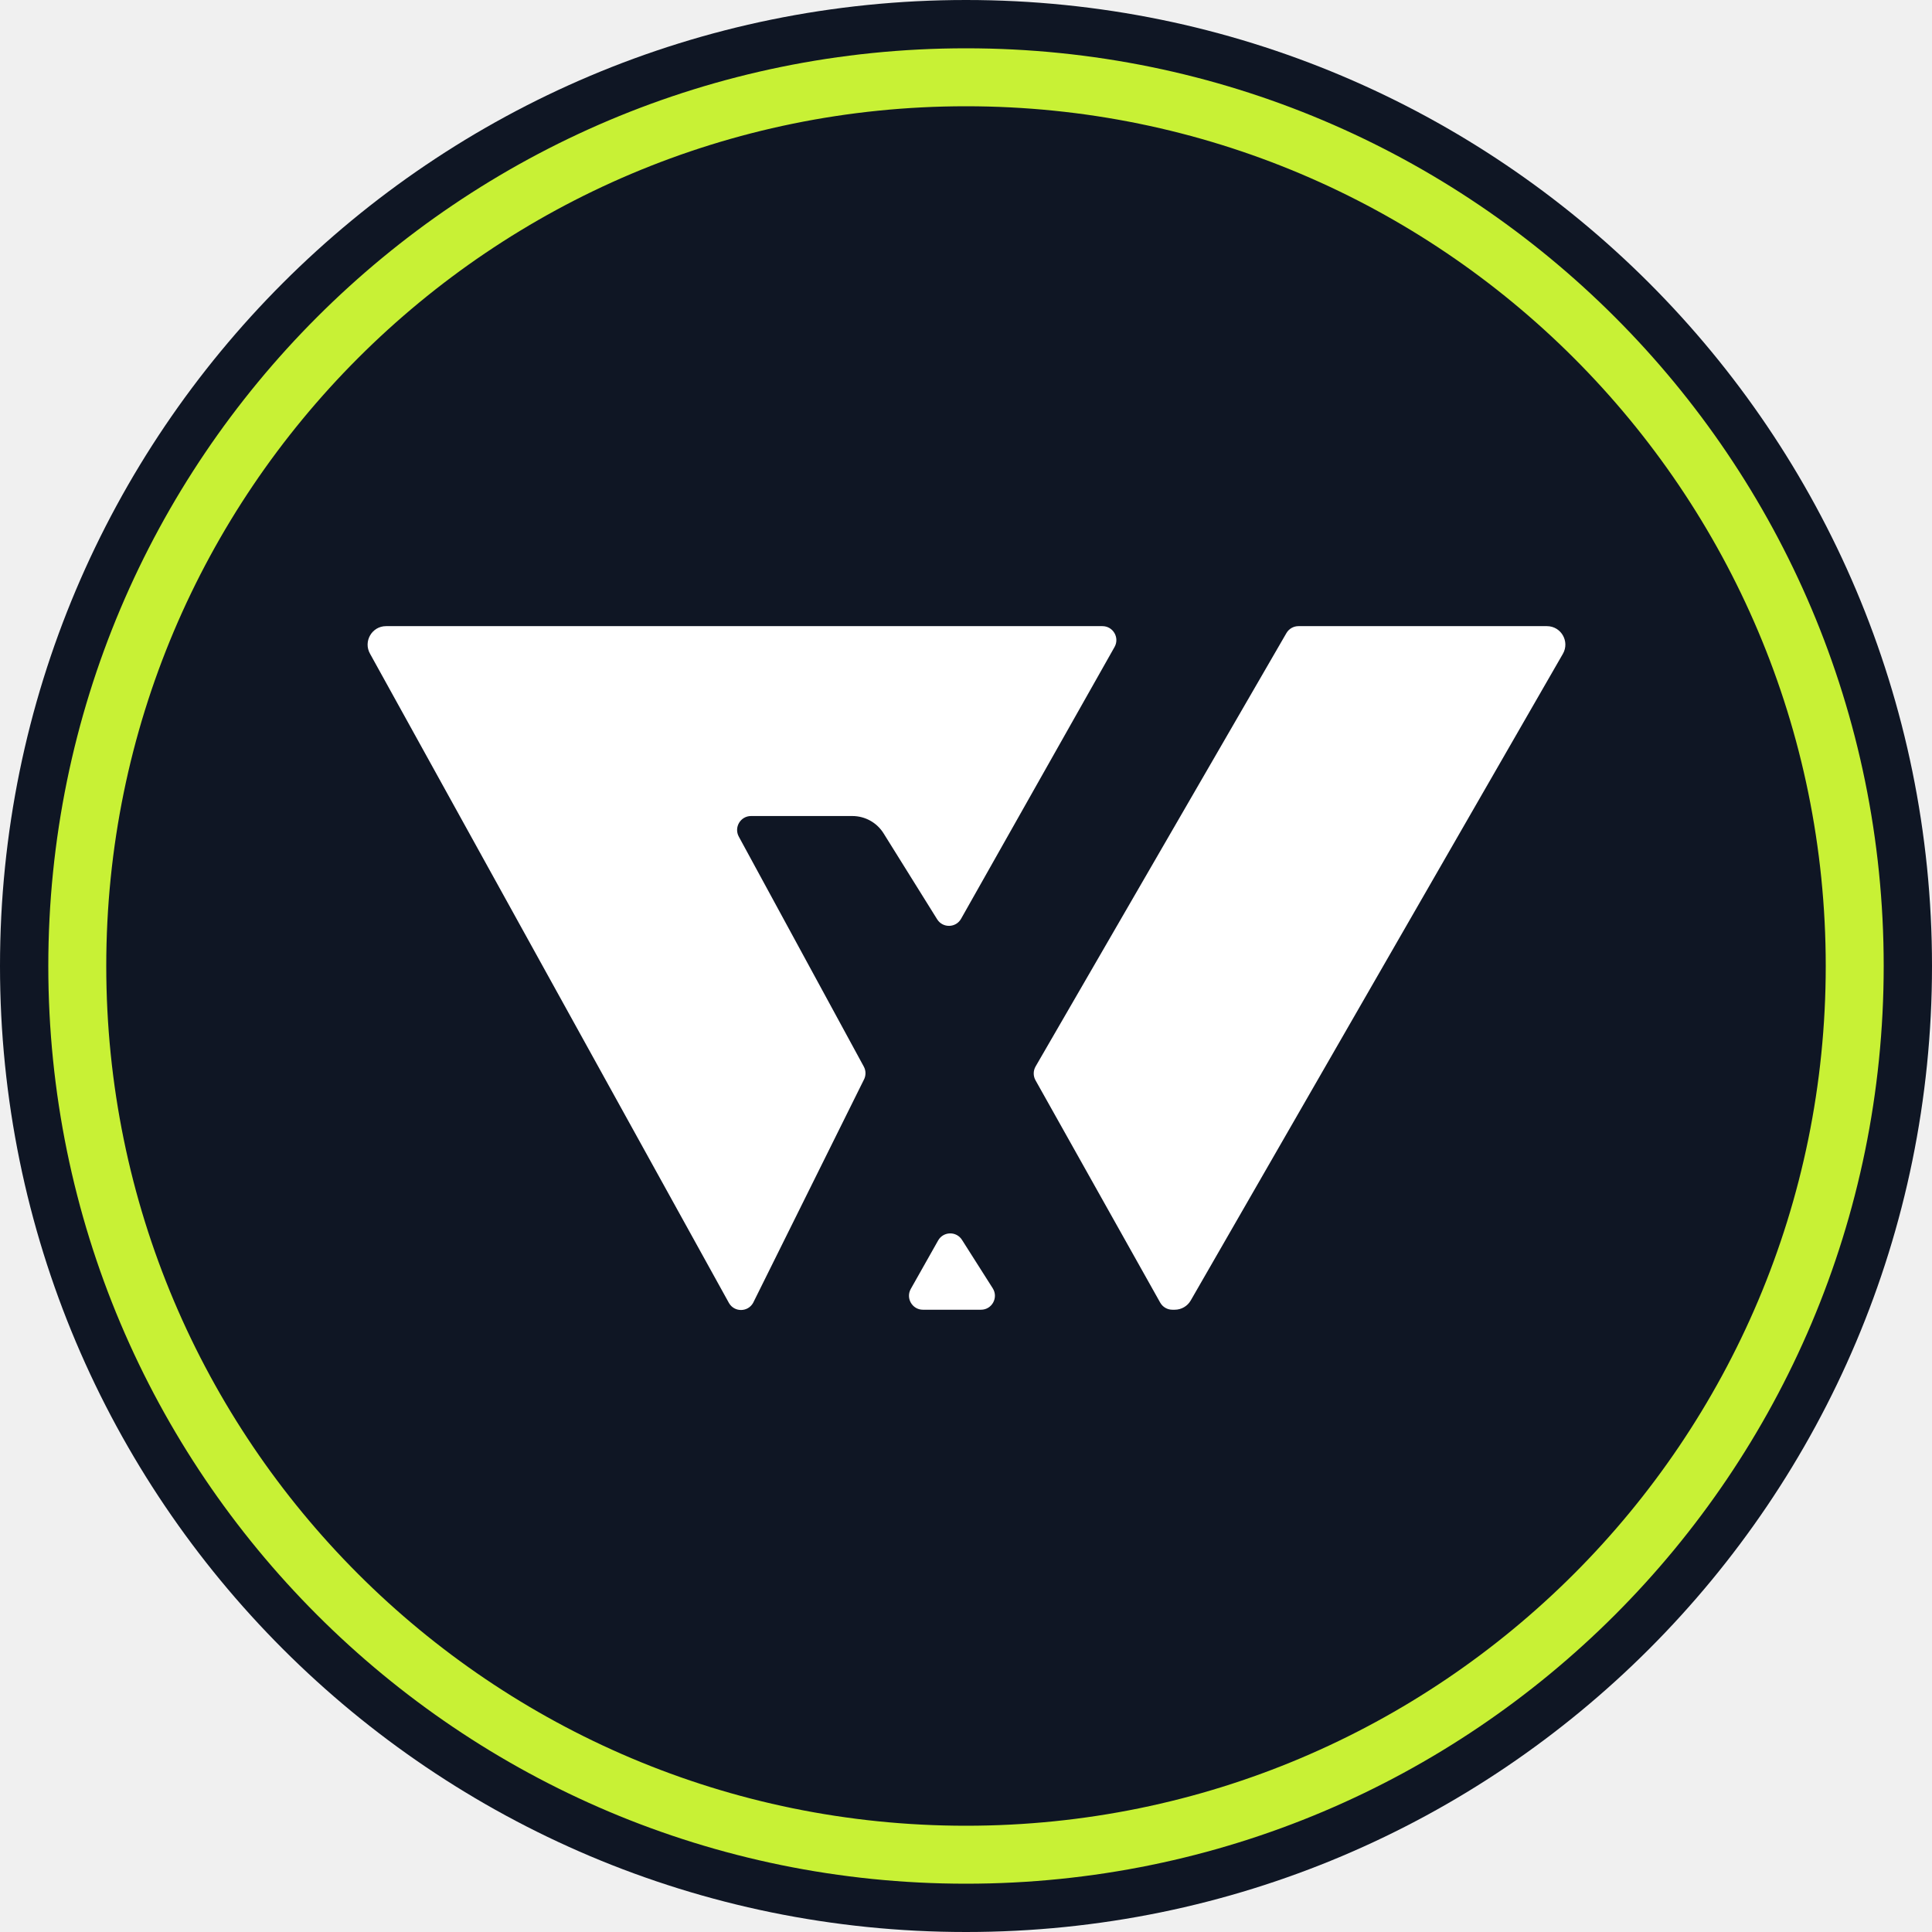
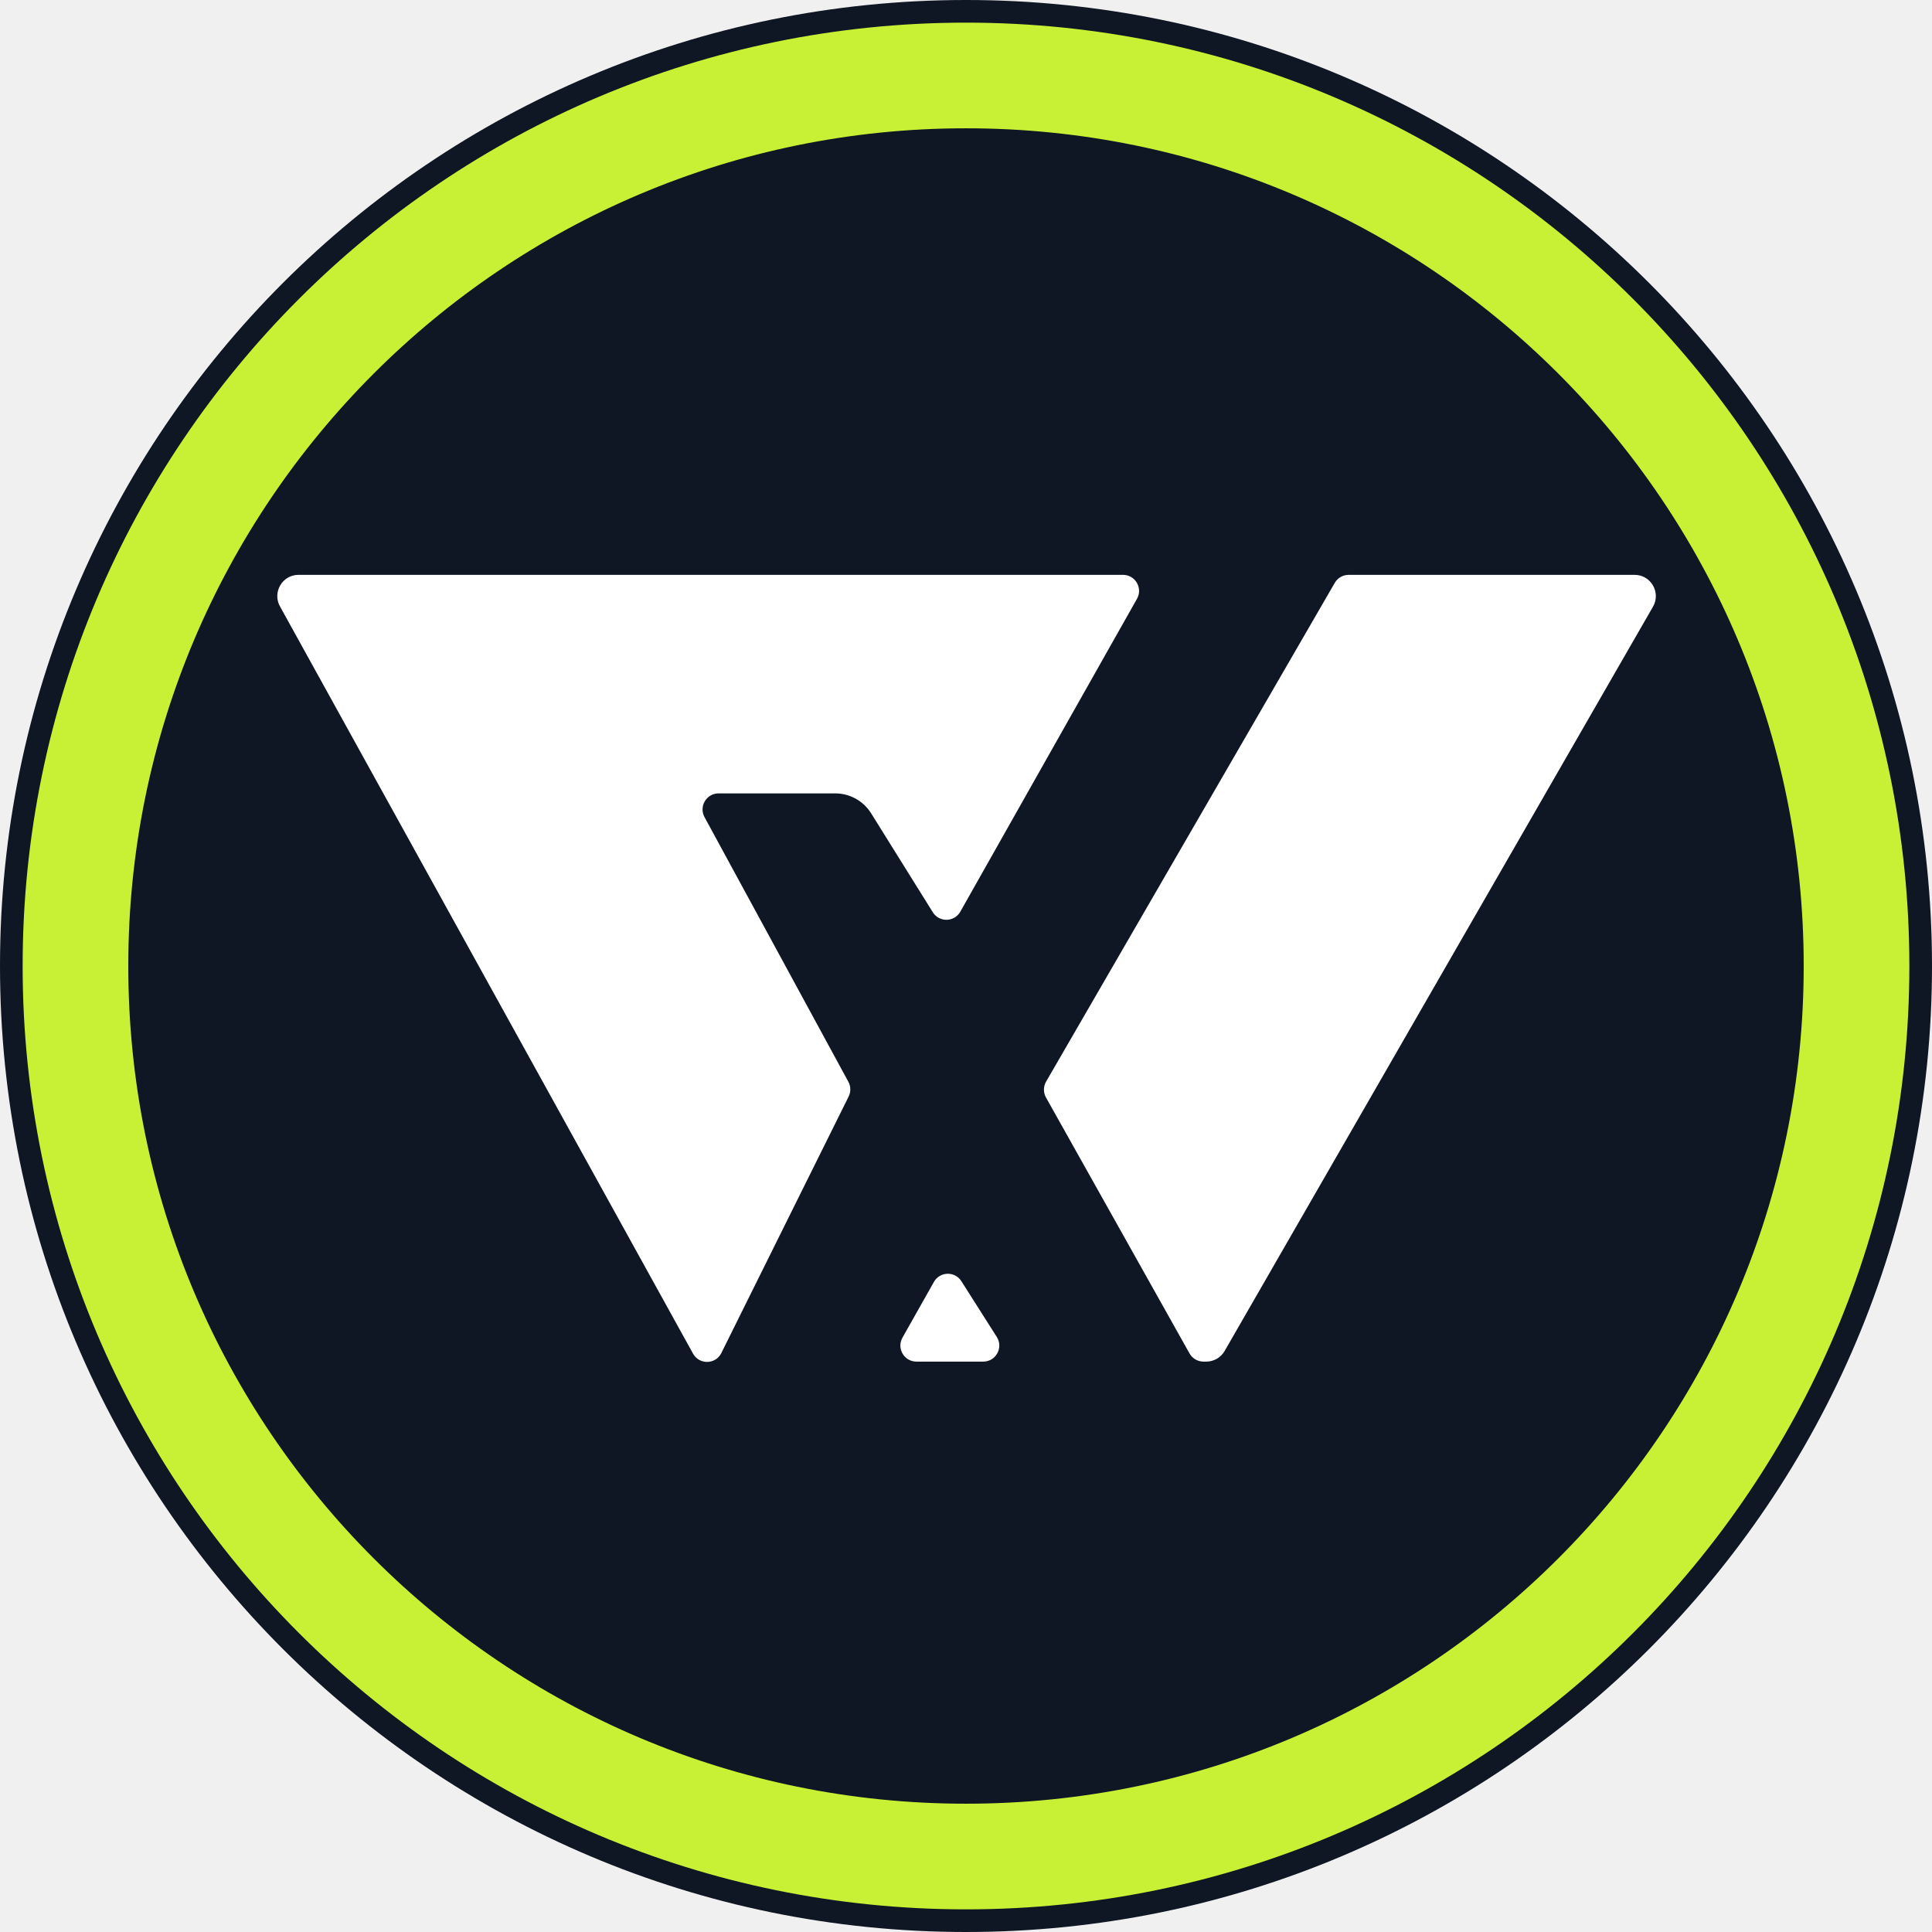
- <svg xmlns="http://www.w3.org/2000/svg" viewBox="0 0 100 100">
-   <circle cx="50" cy="50" r="50" fill="#0f1624" />
-   <circle cx="50" cy="50" r="46" fill="none" stroke="#c8f135" stroke-width="3" />
-   <g transform="translate(50,50) scale(0.28) translate(-145,-147)">
+ <svg xmlns="http://www.w3.org/2000/svg" viewBox="0 0 512 512">
+   <circle cx="256" cy="256" r="256" fill="#0f1624" />
+   <circle cx="256" cy="256" r="236" fill="none" stroke="#c8f135" stroke-width="28" />
+   <g transform="translate(256,256) scale(1.65) translate(-145,-147)">
    <path fill="#ffffff" d="M 34.844 89.297 L 101.18 209.297 C 102.176 211.031 104.672 211.016 105.648 209.273 L 126.09 168.086 C 126.523 167.312 126.531 166.367 126.105 165.59 L 103.004 123.09 C 102.07 121.371 103.309 119.277 105.262 119.277 L 123.992 119.277 C 126.344 119.277 128.527 120.488 129.77 122.488 L 139.668 138.367 C 140.699 140.023 143.129 139.973 144.09 138.27 L 172.461 88.027 C 173.43 86.305 172.191 84.176 170.219 84.176 L 37.793 84.176 C 35.172 84.176 33.535 87.02 34.844 89.297 Z" />
    <path fill="#ffffff" d="M 206.457 84.176 C 205.539 84.176 204.691 84.664 204.23 85.461 L 157.867 165.566 C 157.41 166.359 157.402 167.332 157.848 168.125 L 180.898 209.223 C 181.352 210.035 182.211 210.539 183.141 210.539 L 183.59 210.539 C 184.809 210.539 185.934 209.887 186.543 208.828 L 255.336 89.297 C 256.648 87.02 255.008 84.176 252.387 84.176 Z" />
    <path fill="#ffffff" d="M 147.773 210.539 C 149.805 210.539 151.031 208.289 149.941 206.574 L 144.258 197.625 C 143.215 195.984 140.805 196.047 139.848 197.738 L 134.797 206.688 C 133.824 208.406 135.066 210.539 137.035 210.539 Z" />
  </g>
</svg>
